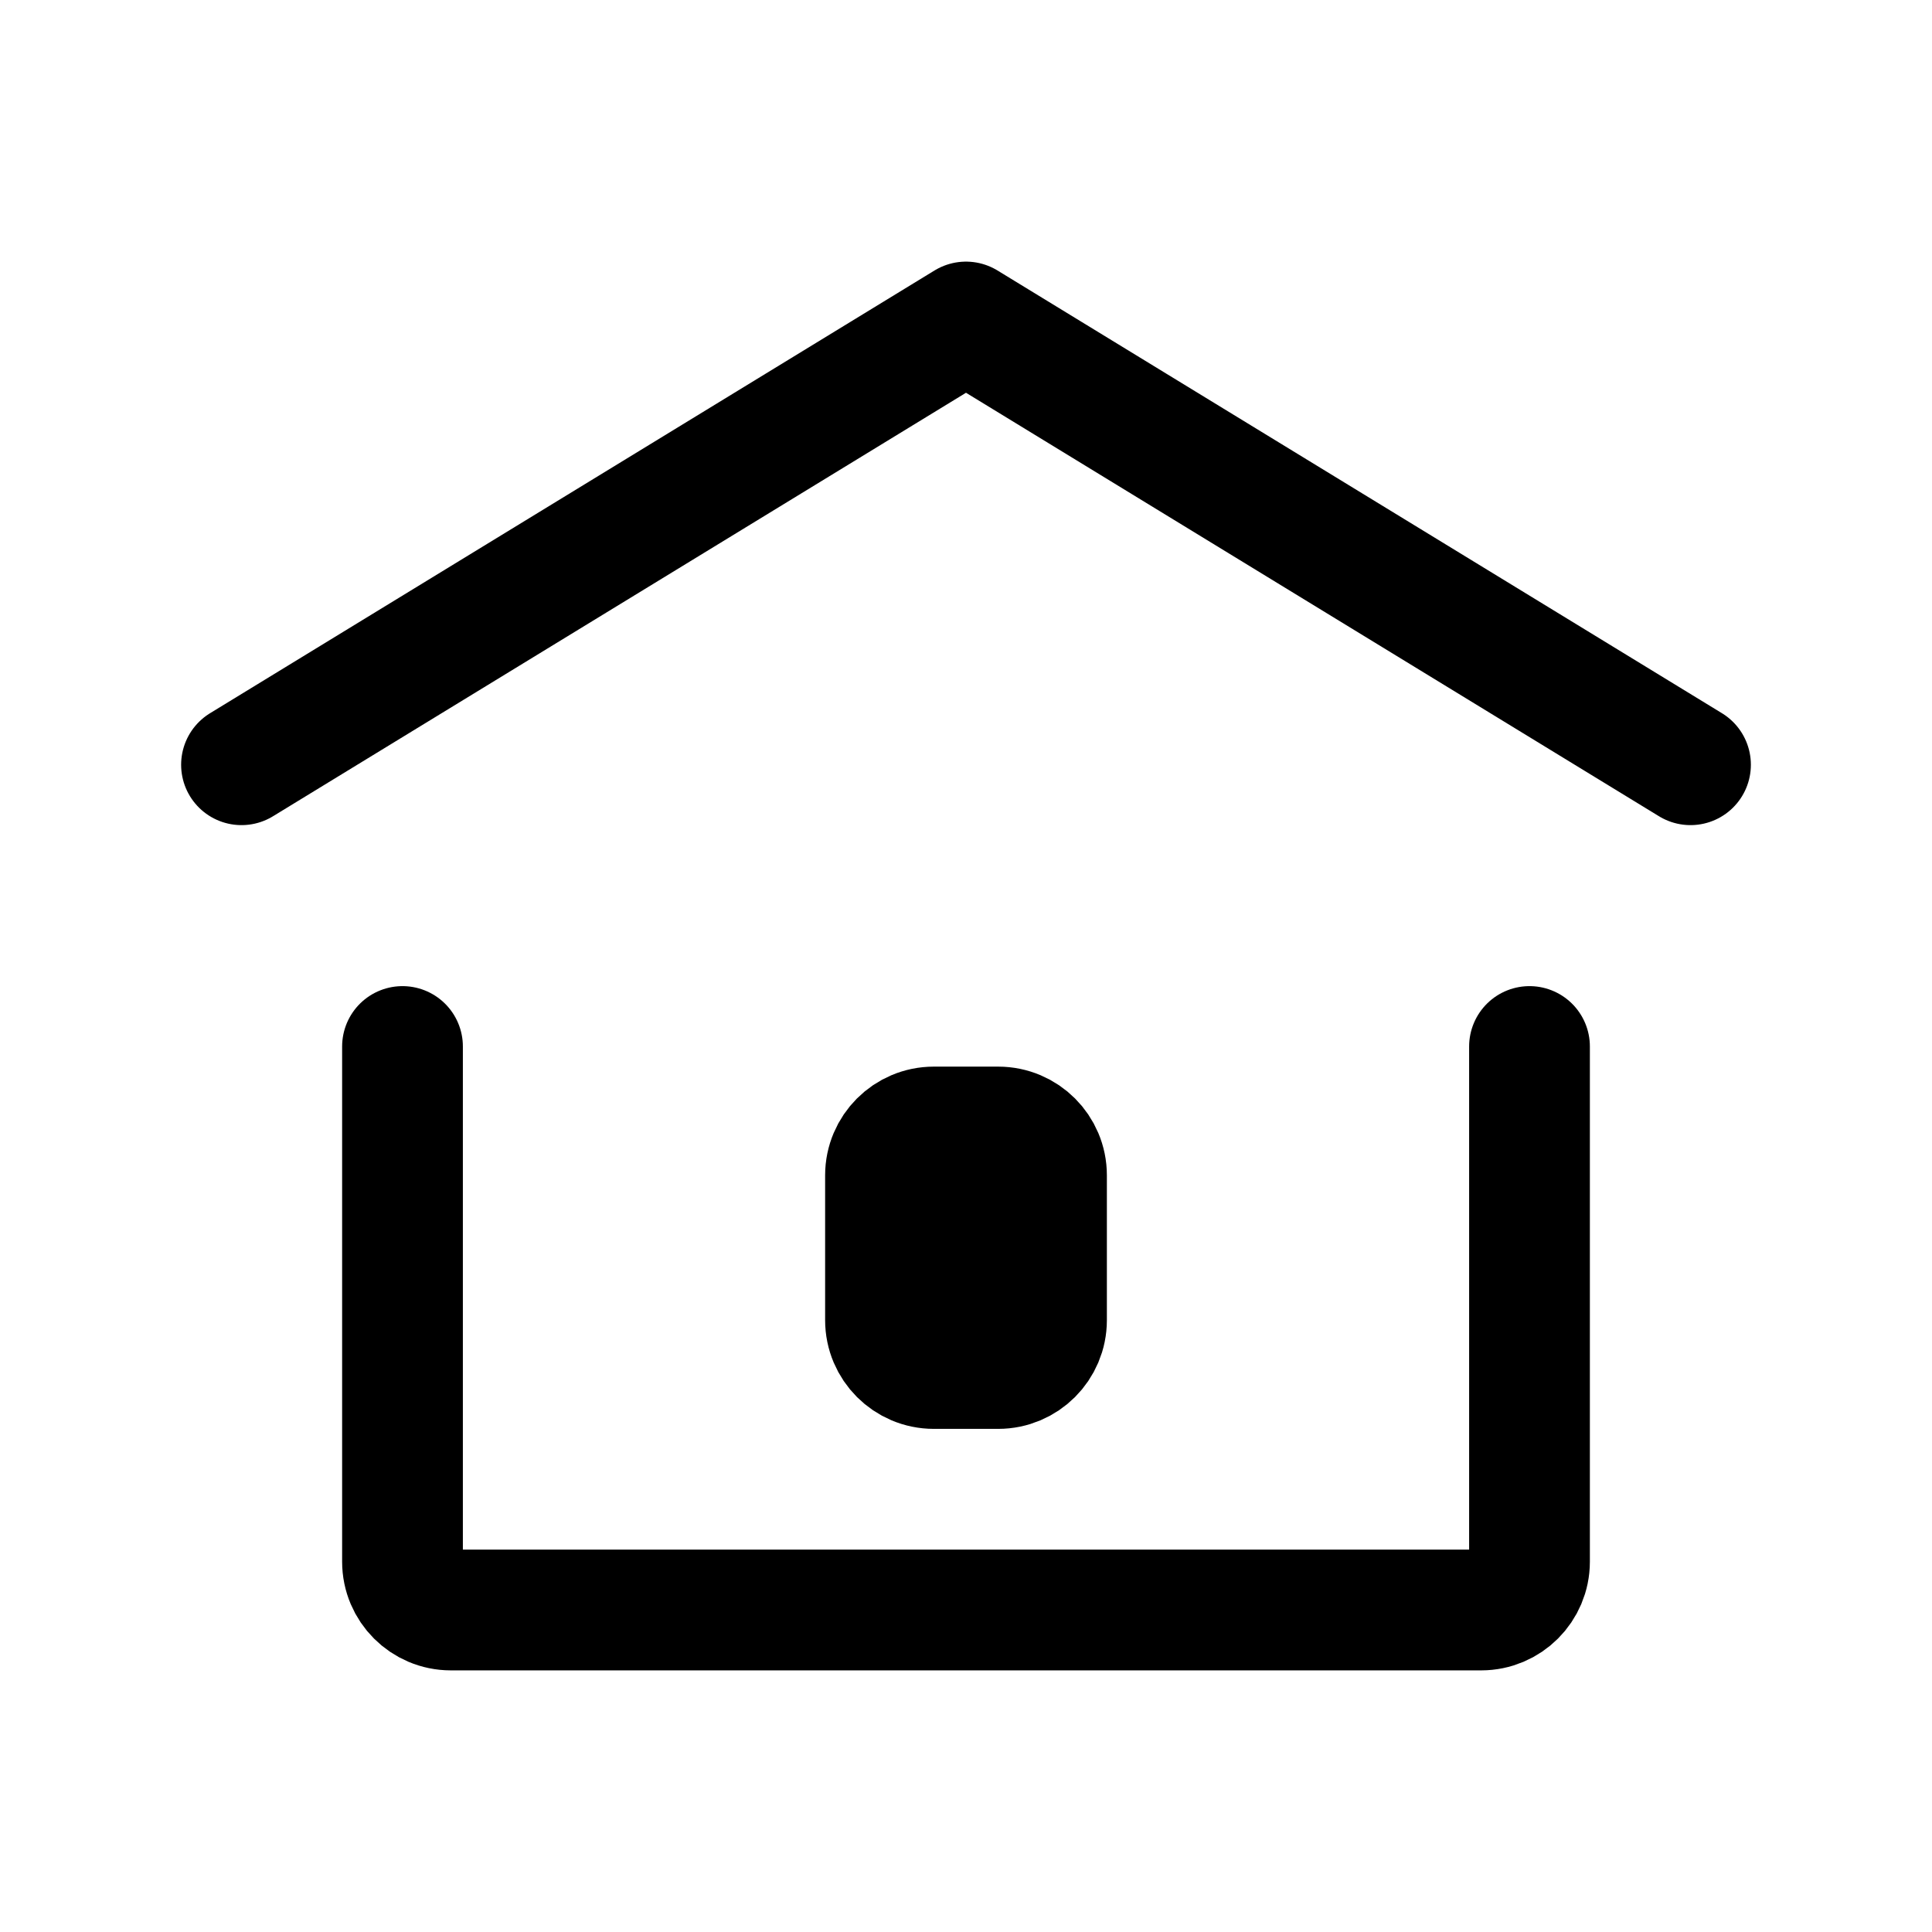
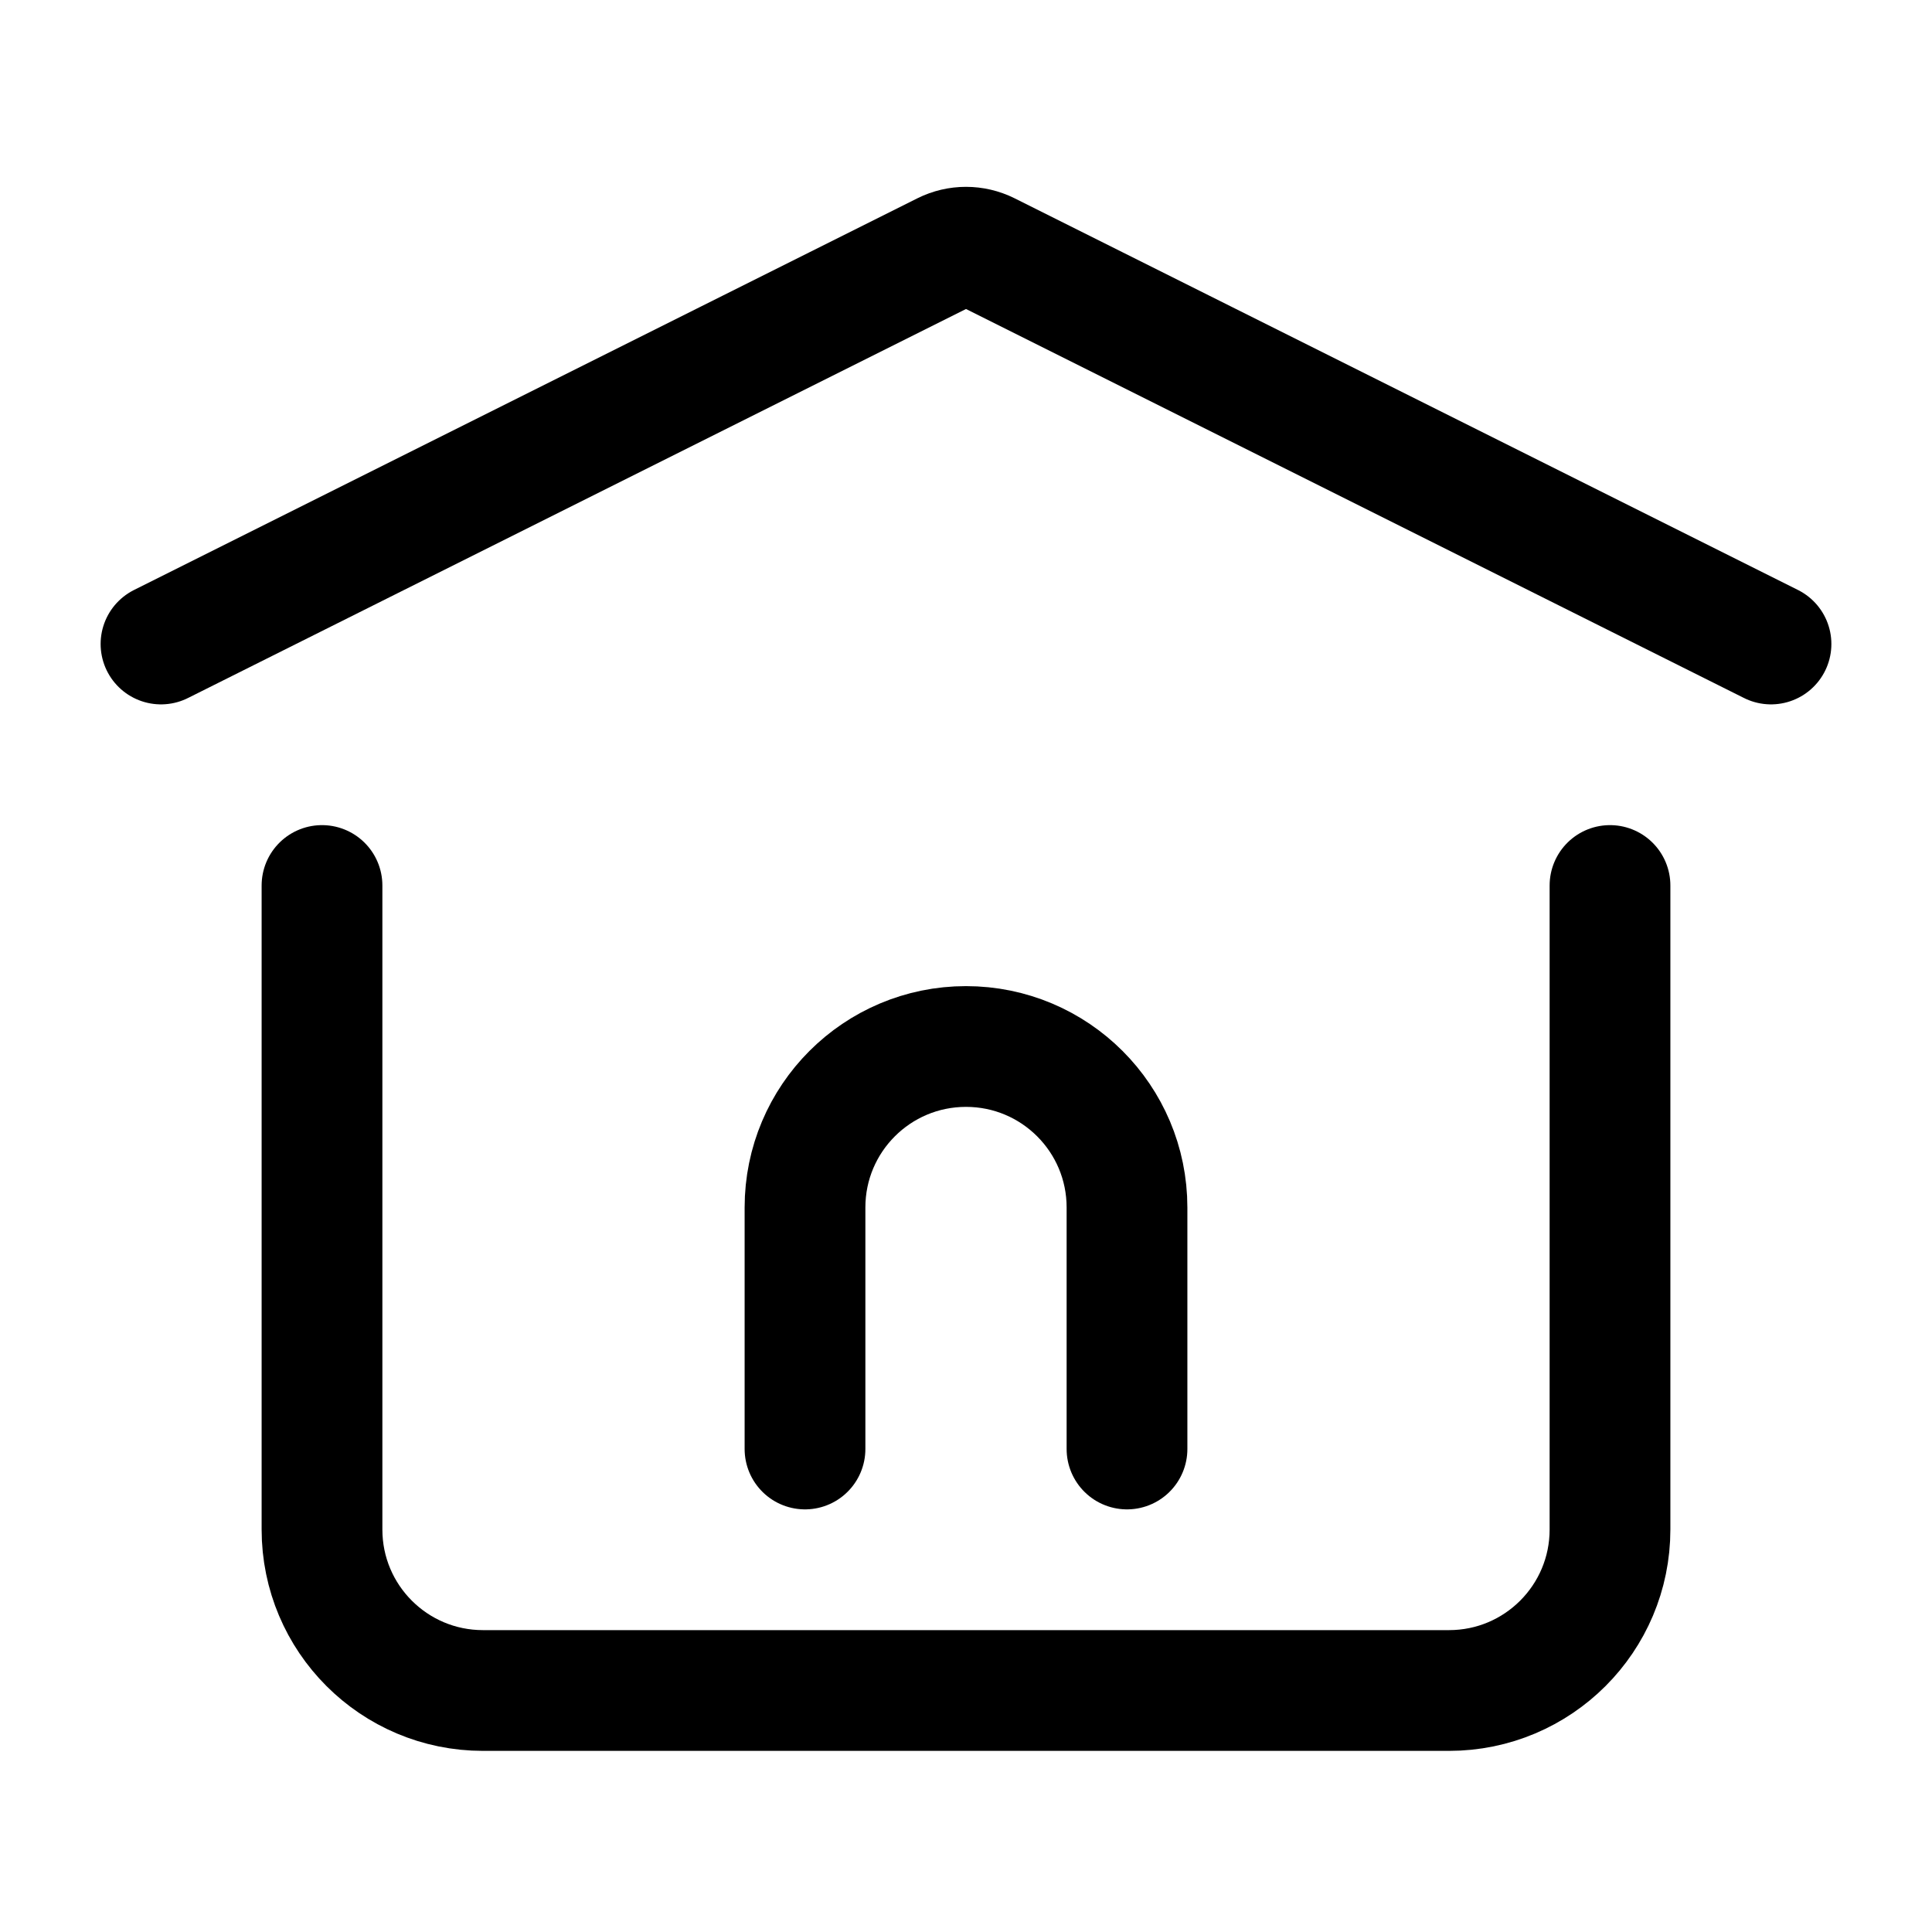
- <svg xmlns="http://www.w3.org/2000/svg" width="24" height="24" stroke-width="1.5" viewBox="0 0 24 24" fill="none">
-   <path d="M12.4 17H11.6C11.269 17 11 16.731 11 16.4V14.6C11 14.269 11.269 14 11.6 14H12.4C12.731 14 13 14.269 13 14.6V16.4C13 16.731 12.731 17 12.4 17Z" fill="currentColor" stroke="currentColor" stroke-linecap="round" stroke-linejoin="round" />
-   <path d="M3 9.5L12 4L21 9.5" stroke="currentColor" stroke-linecap="round" stroke-linejoin="round" />
-   <path d="M19 13V19.4C19 19.731 18.731 20 18.4 20H5.6C5.269 20 5 19.731 5 19.4V13" stroke="currentColor" stroke-linecap="round" stroke-linejoin="round" />
+ <svg xmlns="http://www.w3.org/2000/svg" width="24" height="24" viewBox="0 0 24 24" stroke-width="1.5" fill="none">
+   <path d="M10 18V15C10 13.895 10.895 13 12 13V13C13.105 13 14 13.895 14 15V18" stroke="currentColor" stroke-linecap="round" stroke-linejoin="round" />
+   <path d="M2 8L11.732 3.134C11.901 3.05 12.099 3.05 12.268 3.134L22 8" stroke="currentColor" stroke-linecap="round" stroke-linejoin="round" />
+   <path d="M20 11V19C20 20.105 19.105 21 18 21H6C4.895 21 4 20.105 4 19V11" stroke="currentColor" stroke-linecap="round" stroke-linejoin="round" />
</svg>
